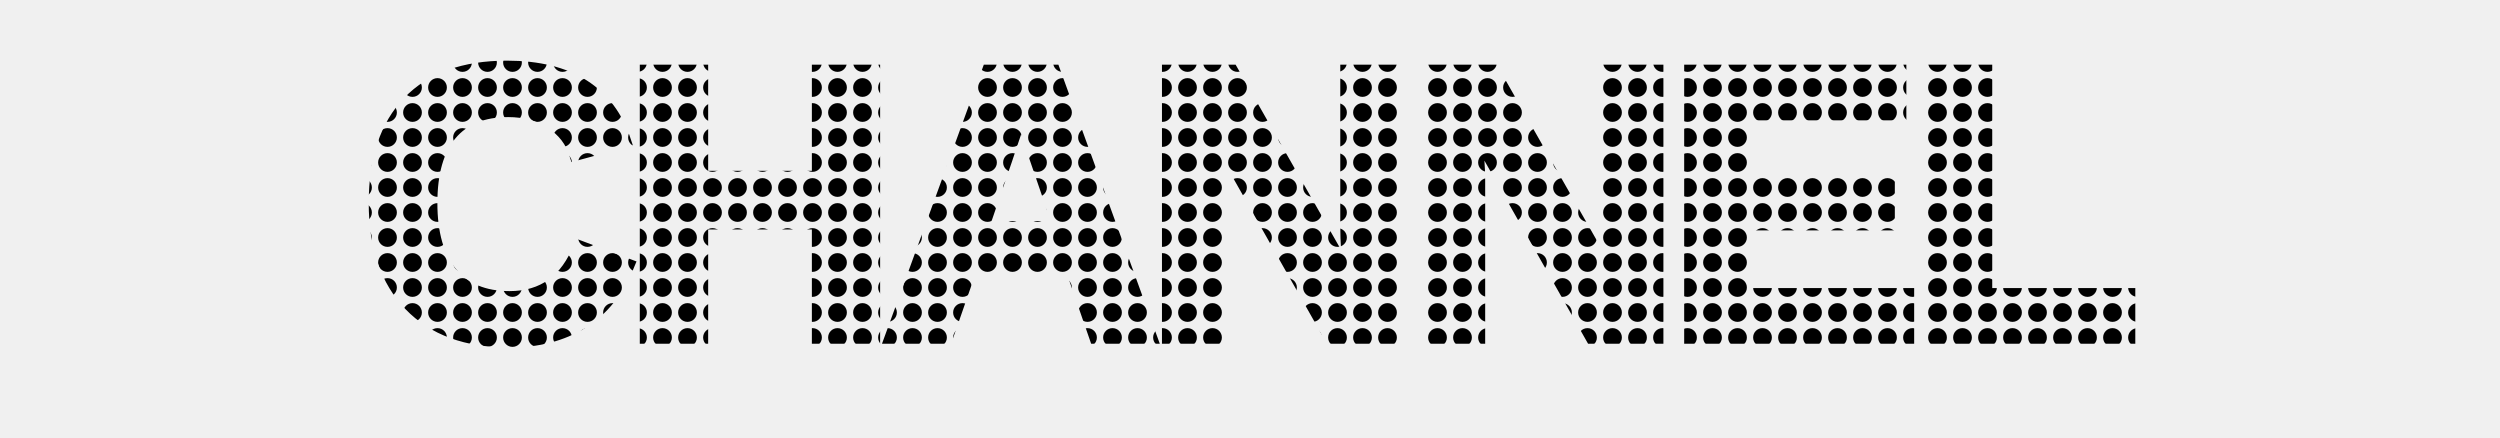
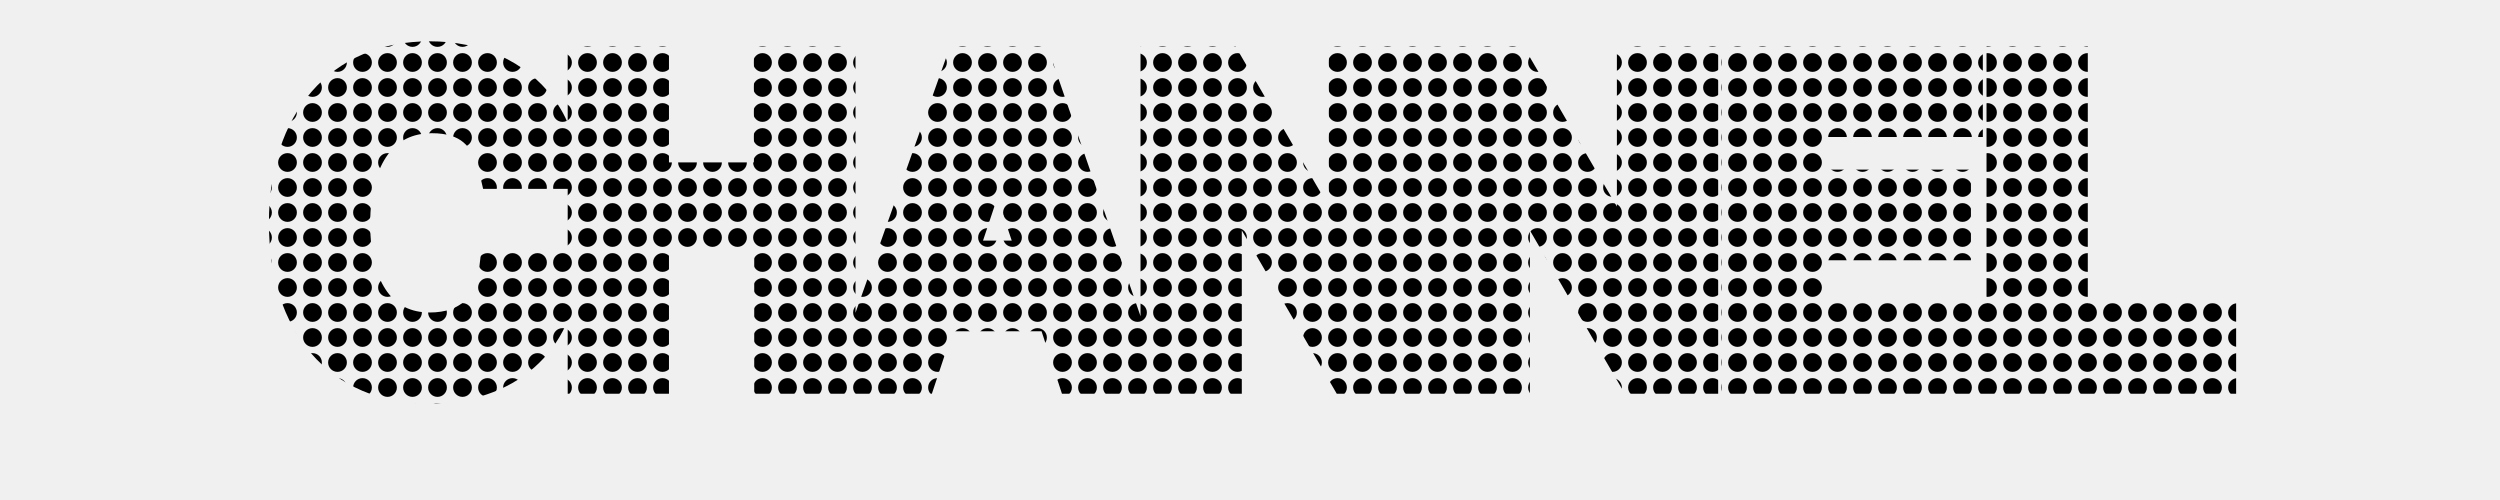
- <svg xmlns="http://www.w3.org/2000/svg" viewBox="0 0 400 70">
+ <svg xmlns="http://www.w3.org/2000/svg" viewBox="0 0 400 80">
  <defs>
    <pattern id="dots" patternUnits="userSpaceOnUse" width="4" height="4">
      <circle cx="2" cy="2" r="1.5" fill="black" />
    </pattern>
    <mask id="textMask">
-       <text x="50%" y="54" text-anchor="middle" font-family="Arial Black, -apple-system, BlinkMacSystemFont, 'Helvetica Neue', Arial, sans-serif" font-size="62" font-weight="900" letter-spacing="-3" fill="white" stroke="white" stroke-width="2">CHANNEL</text>
+       <text x="50%" y="60" text-anchor="middle" font-family="SF Pro Text, SF Pro, Helvetica, Arial, sans-serif" font-size="68" font-weight="900" letter-spacing="-3" fill="white" stroke="white" stroke-width="6">CHANNEL</text>
    </mask>
  </defs>
  <rect width="100%" height="100%" fill="url(#dots)" mask="url(#textMask)" />
</svg>
